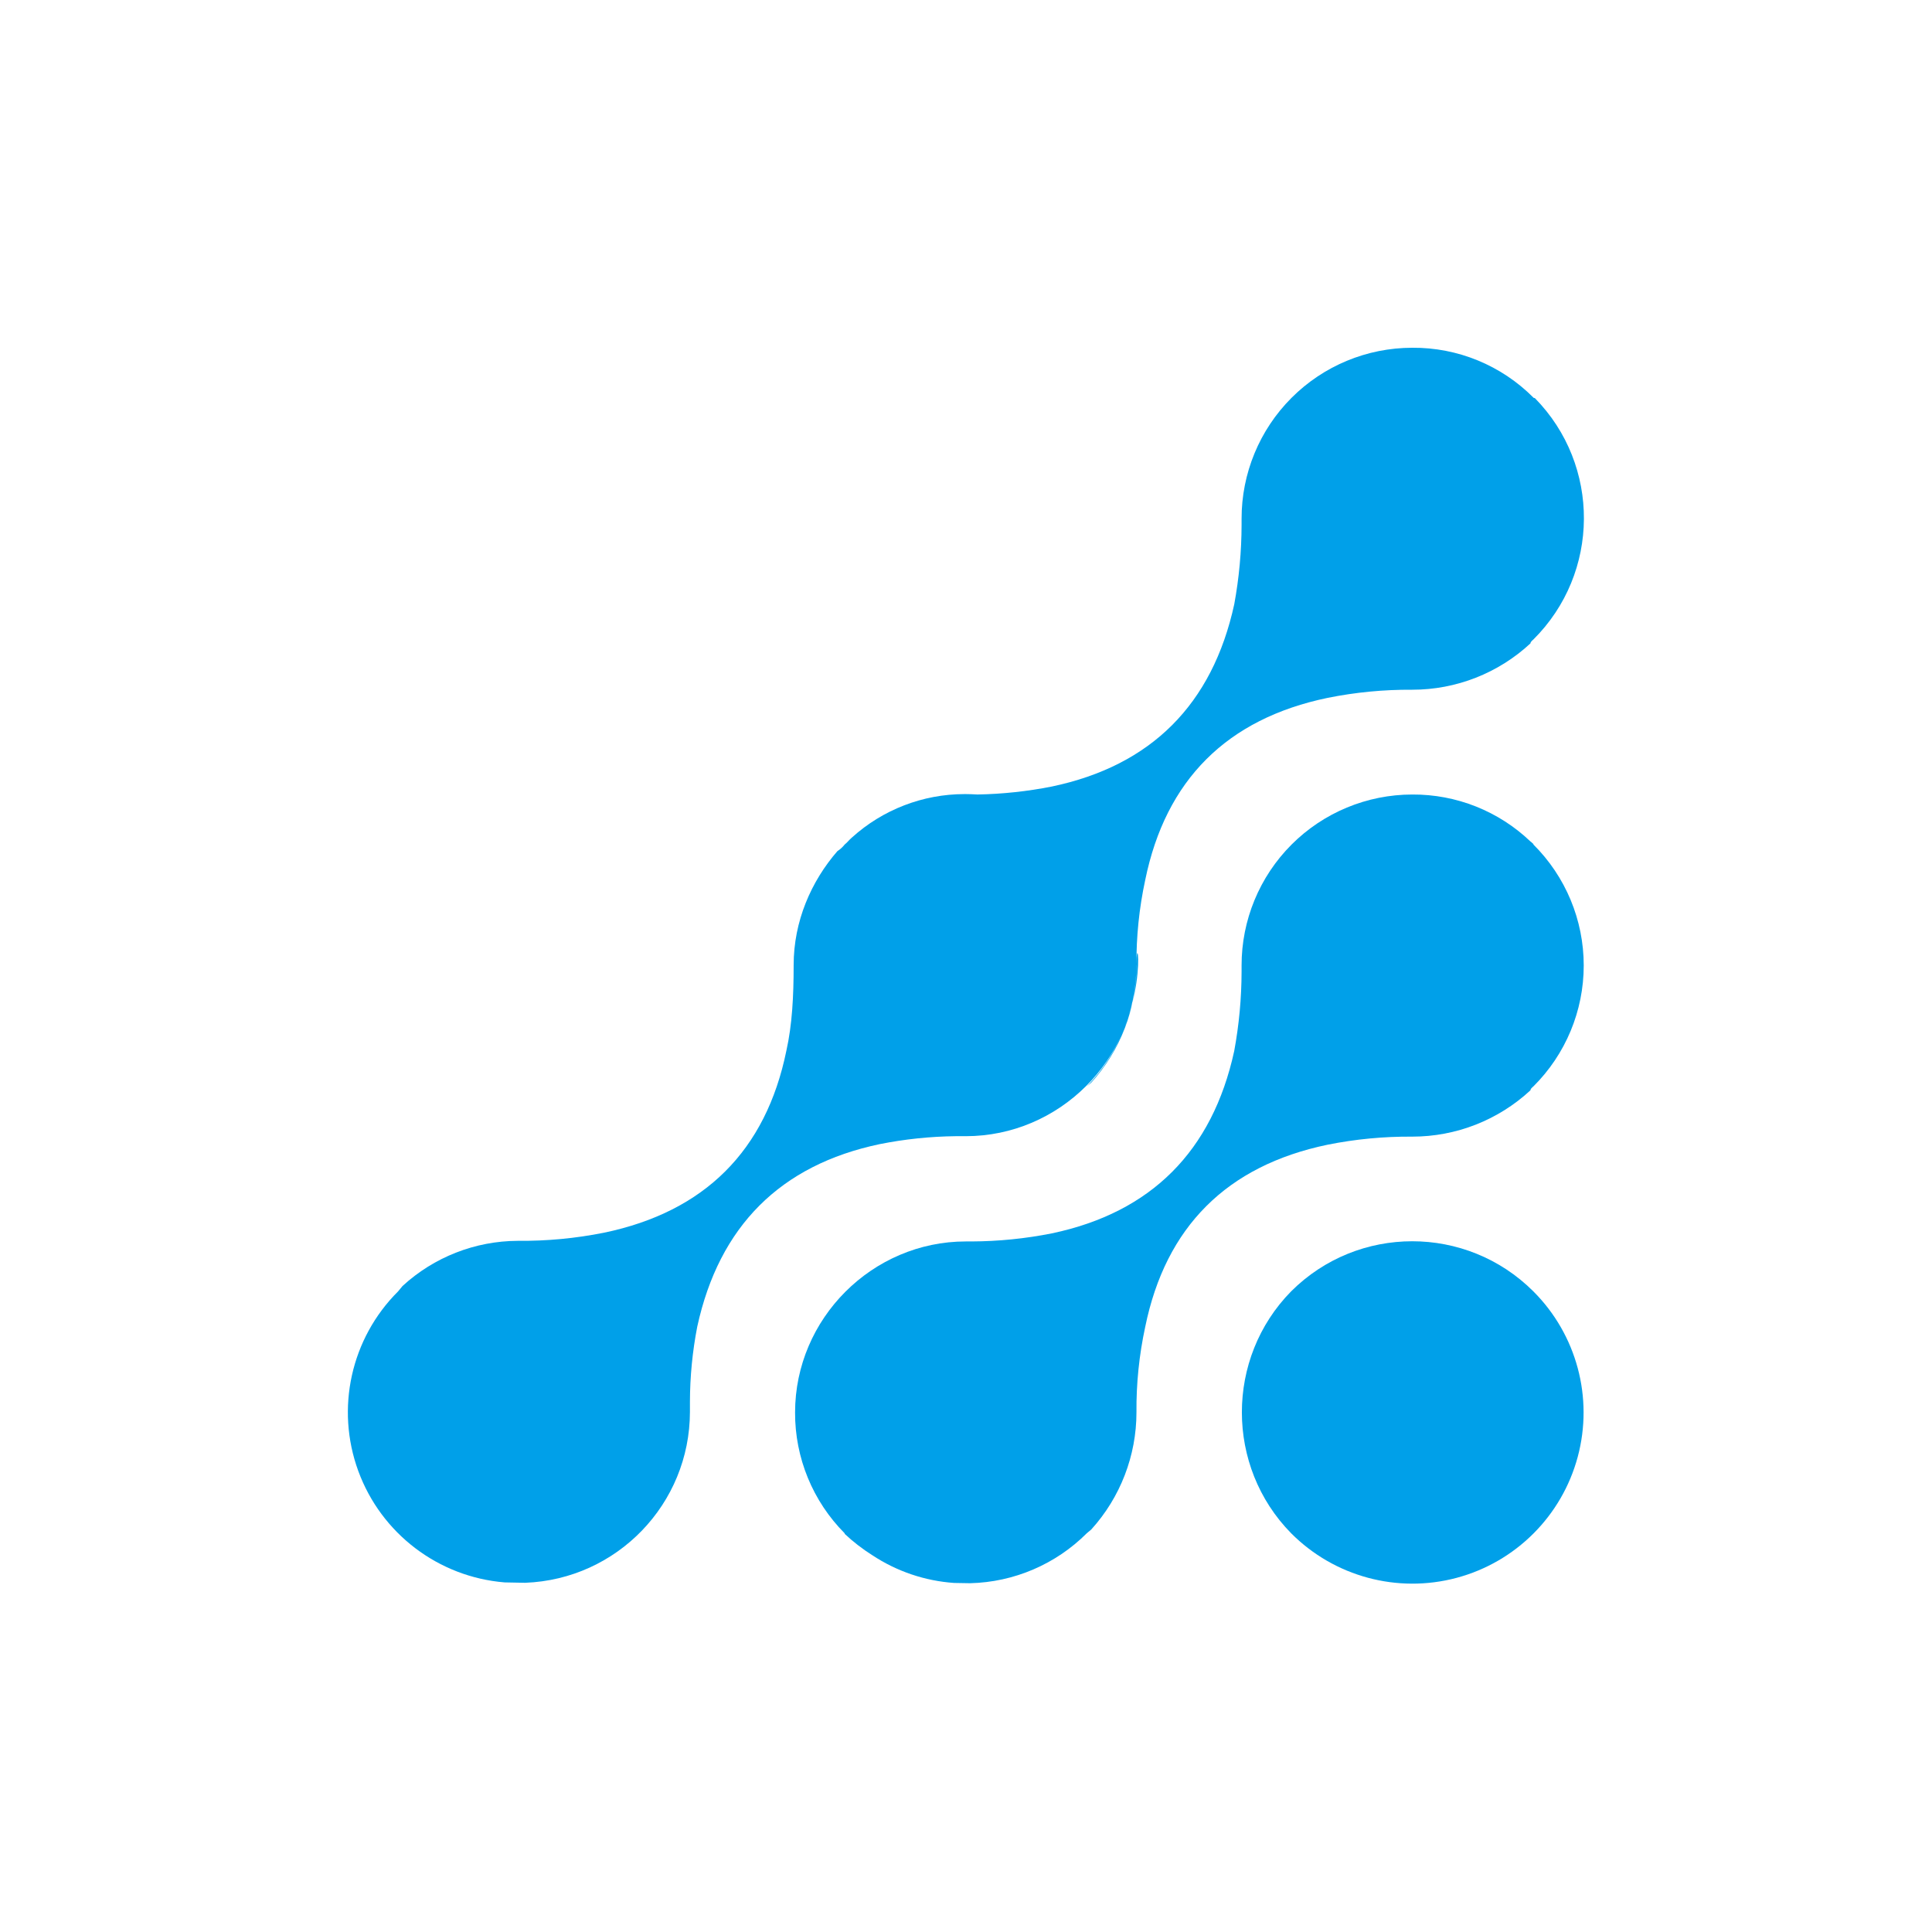
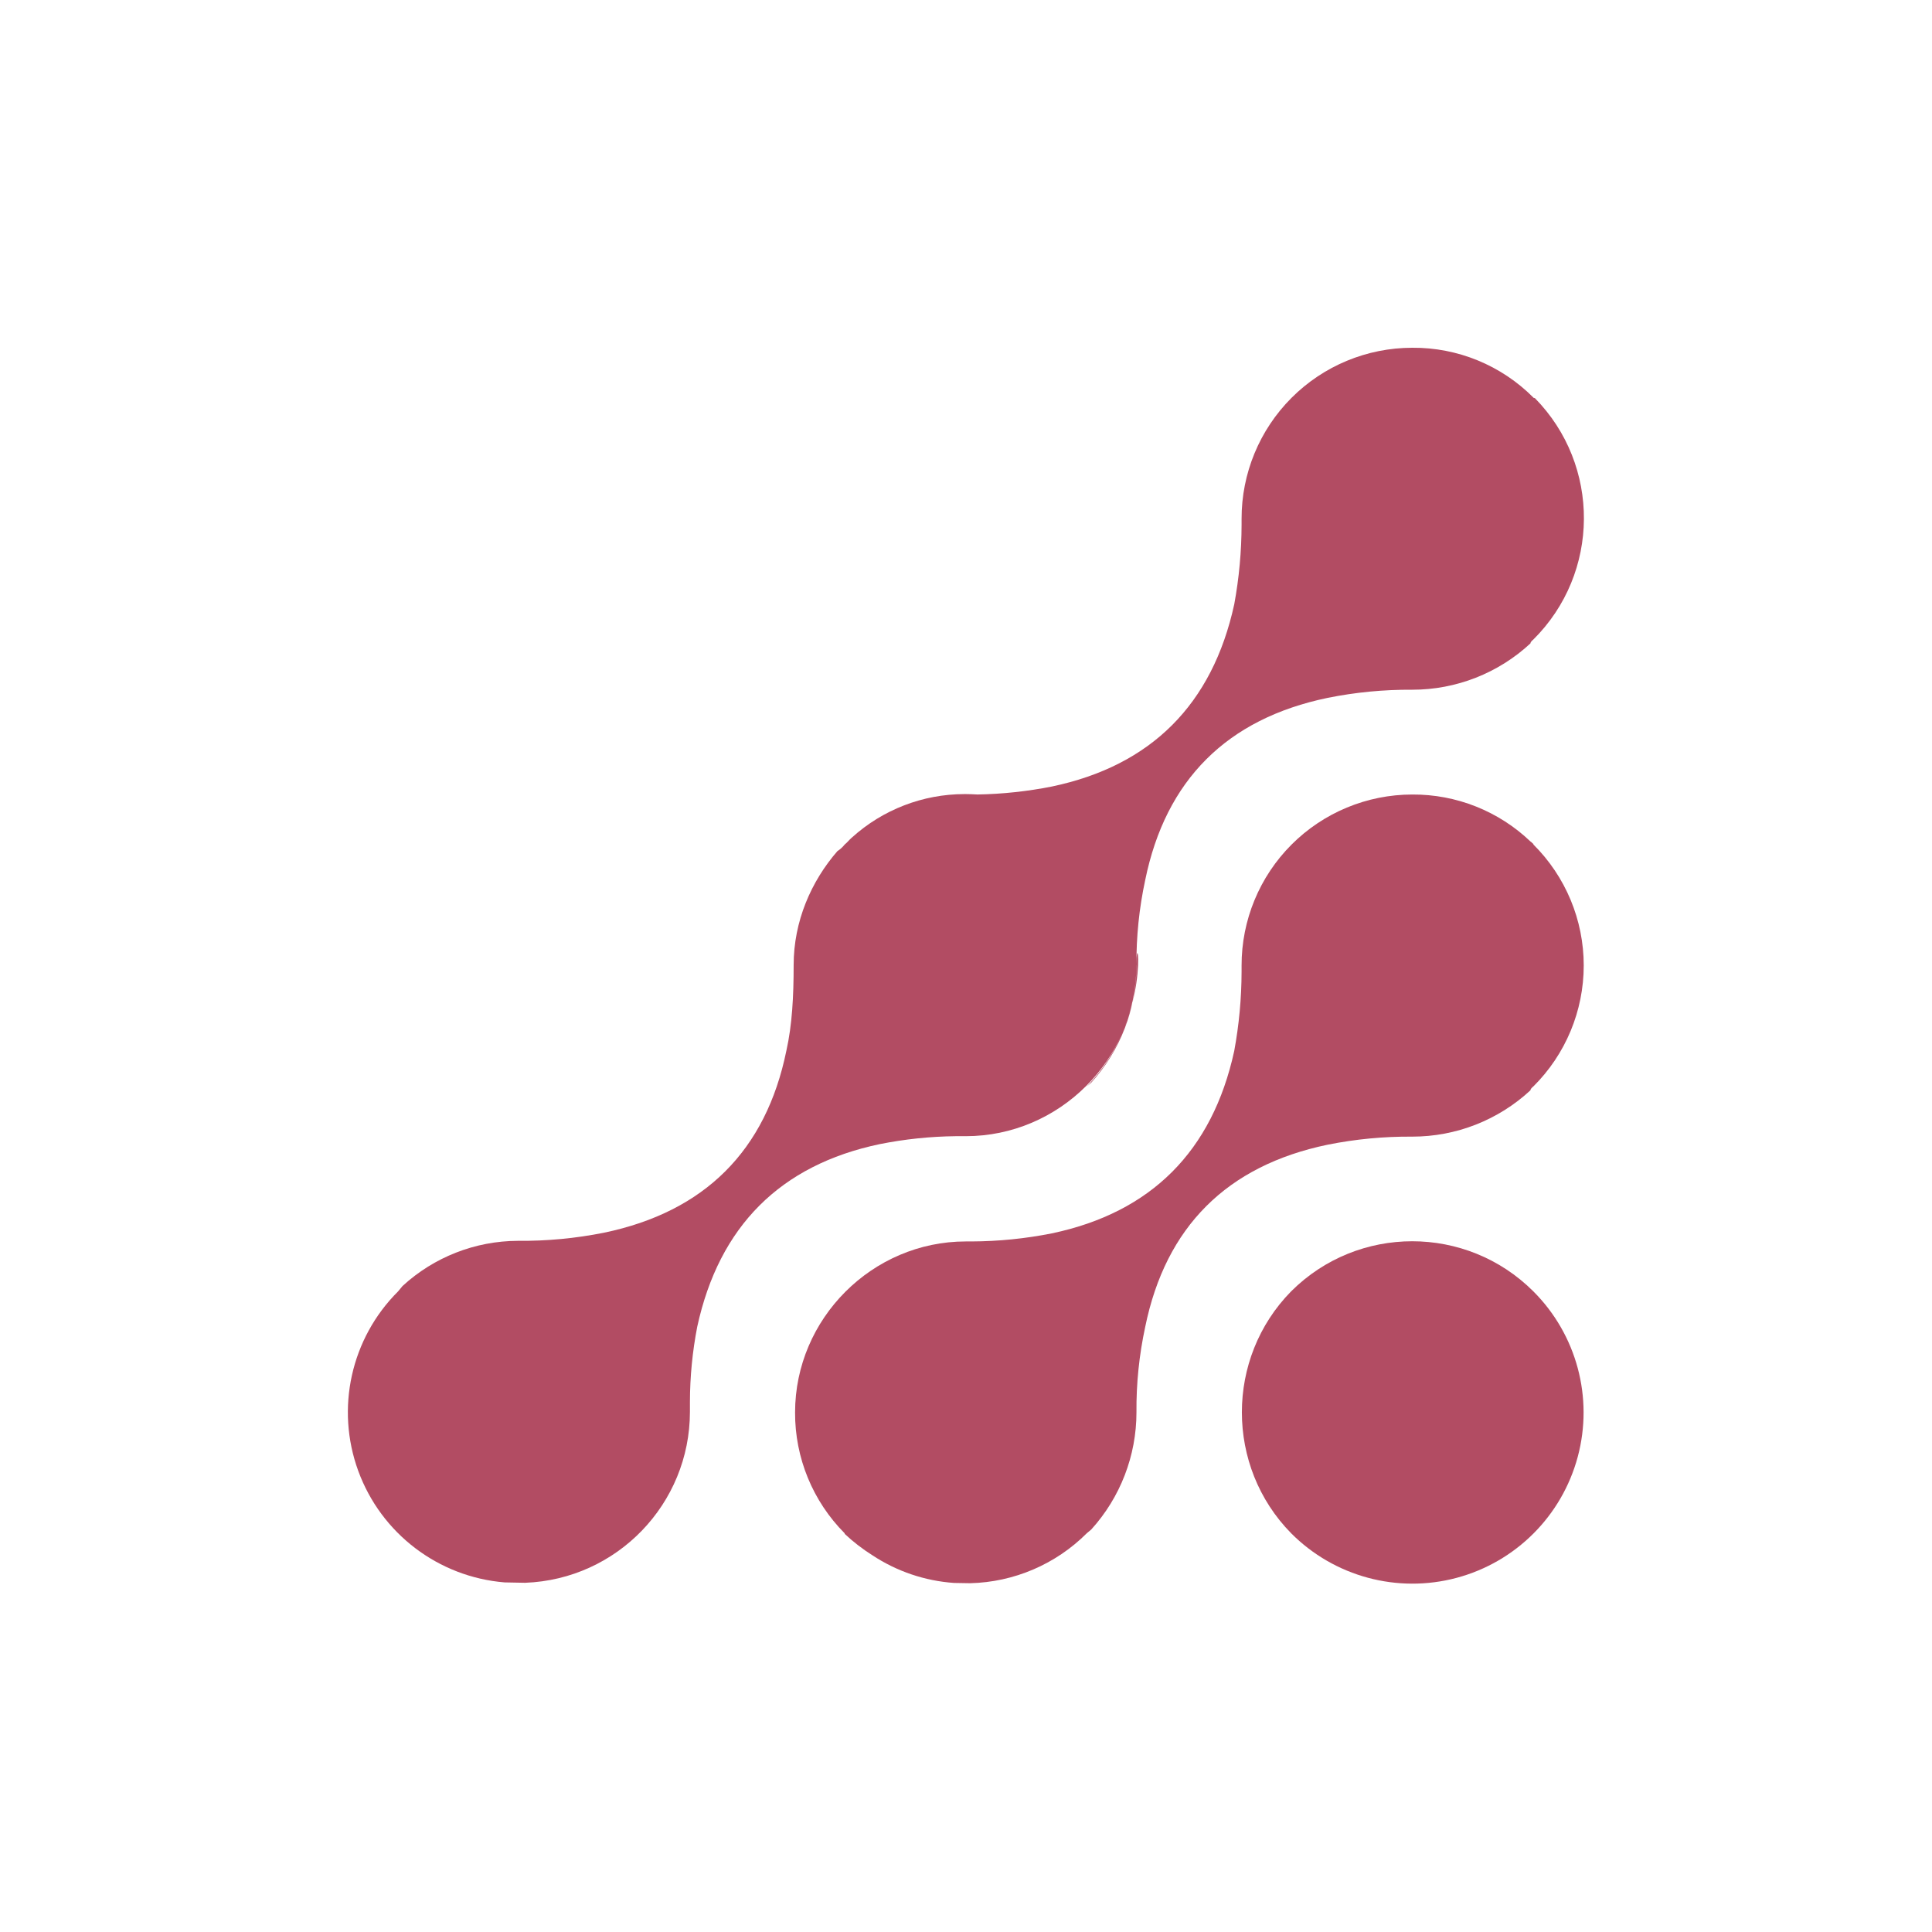
<svg xmlns="http://www.w3.org/2000/svg" id="레이어_1" data-name="레이어 1" viewBox="0 0 1000 1000">
  <defs>
-     <style>.cls-1{fill:#00a0e9;fill-rule:evenodd;}</style>
+     <style>.cls-1{fill:#B24C63;fill-rule:evenodd;}</style>
  </defs>
  <path class="cls-1" d="M793.65,437.11v0ZM437.19,793.61v0ZM451.54,805a87.85,87.85,0,0,0,42.3,14.33l8.3.14a88.41,88.41,0,0,0,60.41-25.89c.76-.65,1.52-1.29,2.27-1.9a90.31,90.31,0,0,0,23.41-60.64,201.39,201.39,0,0,1,4.53-44.24c10.58-51.81,42.29-83.47,94.4-94.3A214.6,214.6,0,0,1,731,588.32a89.85,89.85,0,0,0,61.17-24c0-.69.75-1.37,1.51-2a88.24,88.24,0,0,0,0-125.21v-.32c-.76-.41-.76-.82-1.51-1.23A87.77,87.77,0,0,0,731,411.24h0a88.39,88.39,0,0,0-88.36,88.54v3.09A229.52,229.52,0,0,1,638.83,544c-11.32,51.88-43,83.58-94.4,94.39a217.43,217.43,0,0,1-41.54,4.18h-3c-48.33,0-88.36,39.89-88.36,88.54a88.17,88.17,0,0,0,25.68,62.54v.28A95,95,0,0,0,451.54,805Z" />
  <path class="cls-1" d="M588.23,499.3c0-23.76,8.31,28.77-25.68,63,.76-.65,1.52-1.29,2.27-1.91a90.27,90.27,0,0,0,23.41-60.63,201.54,201.54,0,0,1,4.53-44.25c10.58-51.8,42.29-83.47,94.4-94.29A214.58,214.58,0,0,1,731,357a89.76,89.76,0,0,0,61.17-24c0-.68.75-1.36,1.51-2a88.61,88.61,0,0,0,.76-124.94c-.76-.1-.76-.19-.76-.28A87.44,87.44,0,0,0,731,180h0a88.38,88.38,0,0,0-88.36,88.54v3a230.2,230.2,0,0,1-3.78,41.17c-11.32,51.89-43,83.59-94.4,94.39a217.82,217.82,0,0,1-38.51,4.13c-2.27-.14-4.54-.21-6.05-.21h-.75A86.93,86.93,0,0,0,441,433.46c-1.51,1.25-2.27,2.46-3.78,3.65a15.16,15.16,0,0,1-3.77,3.42c-13.6,15.66-22.66,36.32-22.66,59,0,16.13-.76,30.91-3.77,44.34-10.58,51.72-42.3,83.34-94.41,94.18A216.65,216.65,0,0,1,268,642.25a88.66,88.66,0,0,0-59.66,23.4c-.76.93-1.51,1.85-2.27,2.75a88.34,88.34,0,0,0,55.13,150.65l10.58.2a88.62,88.62,0,0,0,85.33-88.46v-5.23a206.42,206.42,0,0,1,3.78-38.85c11.33-52,43-83.7,94.4-94.5a212.72,212.72,0,0,1,39.27-4.12h.75c1.51,0,3,0,4.53,0,48.34,0,88.36-39.64,88.36-88.54Z" />
  <path class="cls-1" d="M793.65,668.4a88.73,88.73,0,0,0-125.36,0c-34,34.57-34,90.64,0,125.21A88.59,88.59,0,1,0,793.65,668.4Z" />
</svg>
